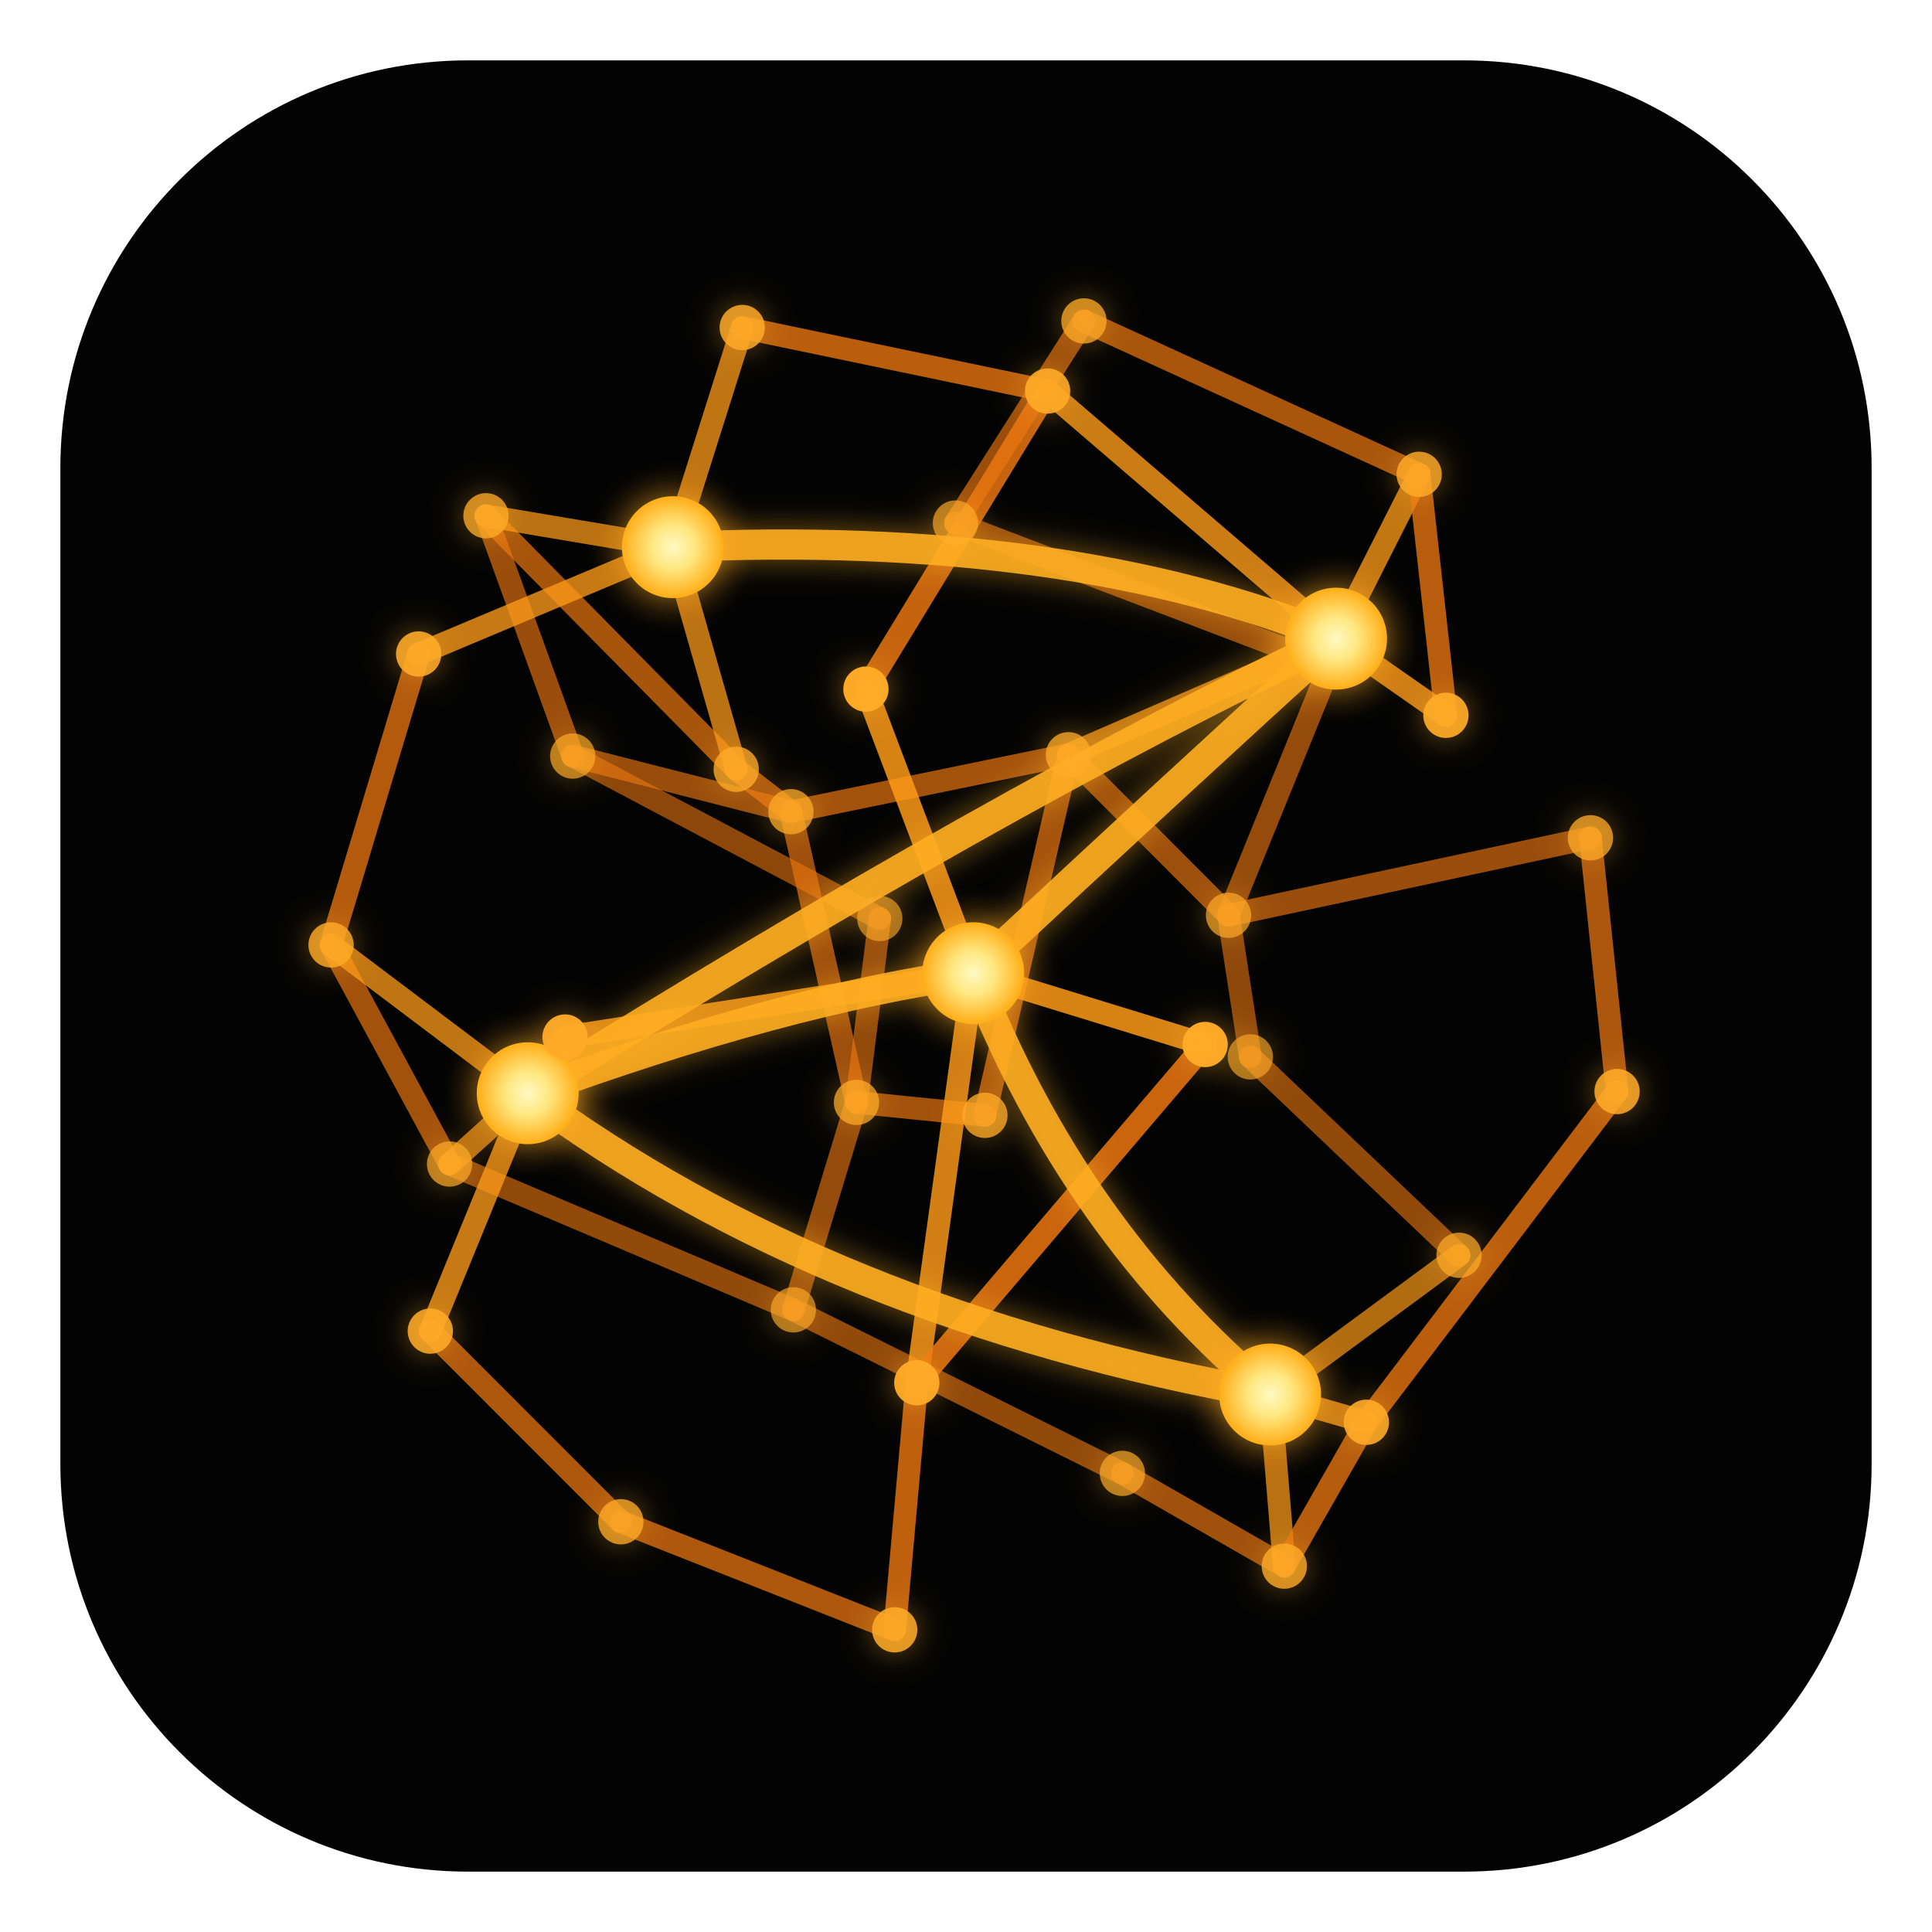
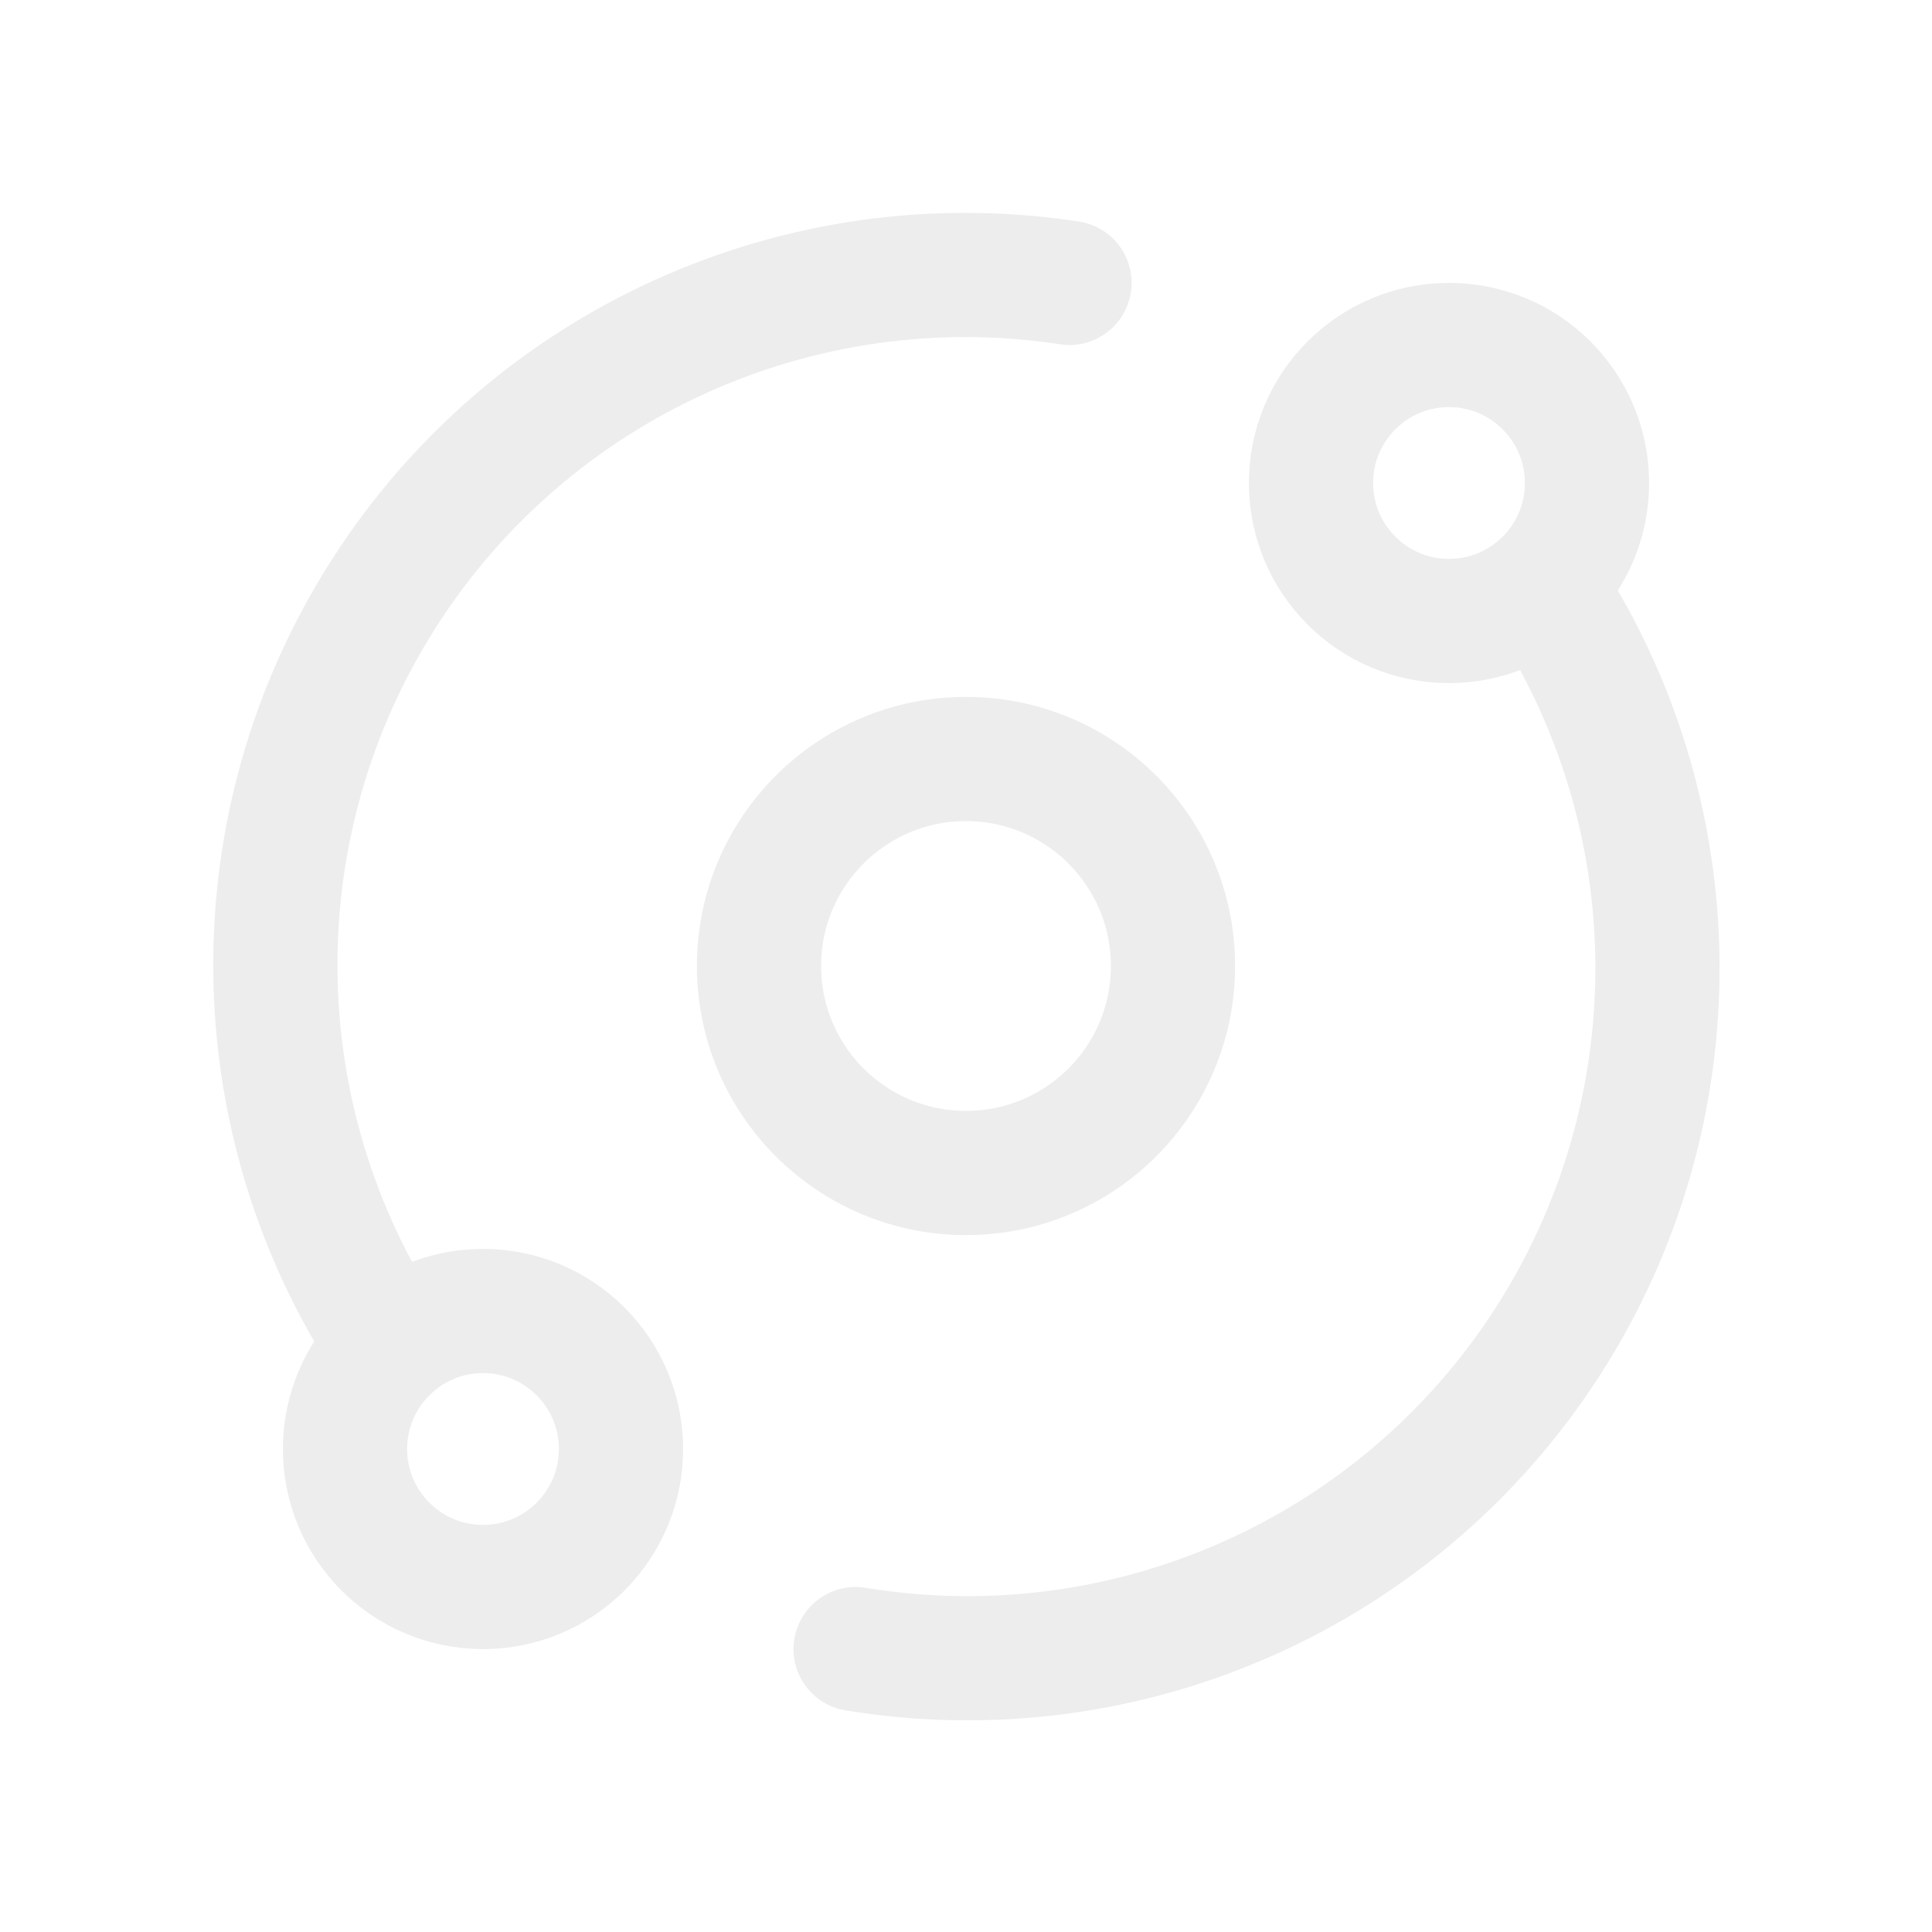
- <svg xmlns="http://www.w3.org/2000/svg" width="1024" height="1024" viewBox="0 0 1024 1024" role="img" aria-labelledby="title desc">
-   <defs>
-     <radialGradient id="hub">
-       <stop offset="0" stop-color="#fff9c3" />
-       <stop offset=".42" stop-color="#ffe882" />
-       <stop offset="1" stop-color="#ffad17" />
-     </radialGradient>
-     <radialGradient id="halo">
-       <stop offset="0" stop-color="#ffb320" stop-opacity=".68" />
-       <stop offset=".22" stop-color="#ff960a" stop-opacity=".25" />
-       <stop offset="1" stop-color="#ff7d00" stop-opacity="0" />
-     </radialGradient>
-     <filter id="bloom" x="-35%" y="-35%" width="170%" height="170%" color-interpolation-filters="sRGB">
-       <feGaussianBlur stdDeviation="8" />
-     </filter>
-   </defs>
-   <rect x="32" y="32" width="960" height="960" rx="216" fill="#030303" />
-   <g fill="none" stroke-linecap="round" stroke-linejoin="round">
-     <path d="M466.31 486.84L303.56 400.73" stroke="#ed7710" stroke-width="12" opacity="0.59" />
-     <path d="M651.14 485.12L662.71 560.16" stroke="#ed7710" stroke-width="12" opacity="0.6" />
-     <path d="M506.39 277.23L704.85 352.96" stroke="#ed7710" stroke-width="12" opacity="0.61" />
-     <path d="M420.5 694.25L594.89 780.92" stroke="#ed7710" stroke-width="12" opacity="0.61" />
-     <path d="M466.31 486.84L453.95 584.29" stroke="#ed7710" stroke-width="12" opacity="0.61" />
-     <path d="M662.71 560.16L773.32 665.32" stroke="#ed7710" stroke-width="12" opacity="0.61" />
-     <path d="M238.27 616.96L420.5 694.25" stroke="#ed7710" stroke-width="12" opacity="0.61" />
-     <path d="M651.14 485.12L704.85 352.96" stroke="#ed7710" stroke-width="12" opacity="0.62" />
-     <path d="M420.5 694.25L453.95 584.29" stroke="#ed7710" stroke-width="12" opacity="0.62" />
-     <path d="M303.56 400.73L419.2 430.22" stroke="#ed7710" stroke-width="12" opacity="0.64" />
-     <path d="M574.5 170.1L506.39 277.23" stroke="#ed7710" stroke-width="12" opacity="0.65" />
-     <path d="M303.56 400.73L257.57 273.36" stroke="#ed7710" stroke-width="12" opacity="0.65" />
-     <path d="M842.97 444.04L651.14 485.12" stroke="#ed7710" stroke-width="12" opacity="0.65" />
-     <path d="M566.28 400.03L651.14 485.12" stroke="#ed7710" stroke-width="12" opacity="0.66" />
-     <path d="M453.95 584.29L419.2 430.22" stroke="#ed7710" stroke-width="12" opacity="0.66" />
-     <path d="M594.89 780.92L680.7 830.09" stroke="#ed7710" stroke-width="12" opacity="0.67" />
-     <path d="M522.02 591.15L453.95 584.29" stroke="#ed7710" stroke-width="12" opacity="0.68" />
-     <path d="M566.28 400.03L419.2 430.22" stroke="#ed7710" stroke-width="12" opacity="0.68" />
-     <path d="M238.27 616.96L175.47 500.84" stroke="#ed7710" stroke-width="12" opacity="0.68" />
-     <path d="M390.2 407.73L419.2 430.22" stroke="#ed7710" stroke-width="12" opacity="0.69" />
-     <path d="M522.02 591.15L566.28 400.03" stroke="#ed7710" stroke-width="12" opacity="0.69" />
-     <path d="M773.32 665.32L673.19 739.13" stroke="#ff9b18" stroke-width="12" opacity="0.69" />
-     <path d="M257.57 273.36L390.2 407.73" stroke="#ed7710" stroke-width="12" opacity="0.7" />
-     <path d="M238.27 616.96L279.7 579.44" stroke="#ff9b18" stroke-width="12" opacity="0.7" />
-     <path d="M574.5 170.1L752.19 251.4" stroke="#ed7710" stroke-width="12" opacity="0.71" />
-     <path d="M257.57 273.36L356.62 290.02" stroke="#ff9b18" stroke-width="12" opacity="0.72" />
-     <path d="M842.97 444.04L857.08 578.54" stroke="#ed7710" stroke-width="12" opacity="0.72" />
-     <path d="M680.7 830.09L673.19 739.13" stroke="#ff9b18" stroke-width="12" opacity="0.72" />
-     <path d="M390.2 407.73L356.62 290.02" stroke="#ff9b18" stroke-width="12" opacity="0.73" />
-     <path d="M329.07 806.56L474.21 863.84" stroke="#ed7710" stroke-width="12" opacity="0.73" />
-     <path d="M228.08 705.52L329.07 806.56" stroke="#ed7710" stroke-width="12" opacity="0.73" />
-     <path d="M566.28 400.03L708.15 338.49" stroke="#ff9b18" stroke-width="12" opacity="0.73" />
-     <path d="M175.47 500.84L279.7 579.44" stroke="#ff9b18" stroke-width="12" opacity="0.75" />
-     <path d="M393.41 173.59L356.62 290.02" stroke="#ff9b18" stroke-width="12" opacity="0.75" />
-     <path d="M221.89 346.63L175.47 500.84" stroke="#ed7710" stroke-width="12" opacity="0.75" />
-     <path d="M724.2 753.83L680.7 830.09" stroke="#ed7710" stroke-width="12" opacity="0.76" />
-     <path d="M752.19 251.4L708.15 338.49" stroke="#ff9b18" stroke-width="12" opacity="0.76" />
-     <path d="M724.2 753.83L673.19 739.13" stroke="#ff9b18" stroke-width="12" opacity="0.77" />
-     <path d="M221.89 346.63L356.62 290.02" stroke="#ff9b18" stroke-width="12" opacity="0.77" />
-     <path d="M228.08 705.52L279.7 579.44" stroke="#ff9b18" stroke-width="12" opacity="0.77" />
-     <path d="M766.36 379.13L752.19 251.4" stroke="#ed7710" stroke-width="12" opacity="0.77" />
-     <path d="M393.41 173.59L555.25 207.25" stroke="#ed7710" stroke-width="12" opacity="0.78" />
-     <path d="M857.08 578.54L724.2 753.83" stroke="#ed7710" stroke-width="12" opacity="0.78" />
-     <path d="M555.25 207.25L708.15 338.49" stroke="#ff9b18" stroke-width="12" opacity="0.79" />
-     <path d="M766.36 379.13L708.15 338.49" stroke="#ff9b18" stroke-width="12" opacity="0.8" />
-     <path d="M485.93 732.89L474.21 863.84" stroke="#ed7710" stroke-width="12" opacity="0.8" />
-     <path d="M299.49 549.65L279.7 579.44" stroke="#ff9b18" stroke-width="12" opacity="0.81" />
-     <path d="M485.93 732.89L515.83 515.83" stroke="#ff9b18" stroke-width="12" opacity="0.82" />
-     <path d="M299.49 549.65L515.83 515.83" stroke="#ff9b18" stroke-width="12" opacity="0.83" />
-     <path d="M458.96 365.24L555.25 207.25" stroke="#ed7710" stroke-width="12" opacity="0.83" />
-     <path d="M458.96 365.24L515.83 515.83" stroke="#ff9b18" stroke-width="12" opacity="0.84" />
-     <path d="M638.75 553.61L515.83 515.83" stroke="#ff9b18" stroke-width="12" opacity="0.84" />
-     <path d="M638.75 553.61L485.93 732.89" stroke="#ed7710" stroke-width="12" opacity="0.85" />
-     <g opacity=".55" filter="url(#bloom)">
-       <path d="M279.7 579.44Q529.92 422.97 708.15 338.49" stroke="#ffae21" stroke-width="16" opacity="0.9" />
-       <path d="M279.7 579.44Q438.45 697.29 673.19 739.13" stroke="#ffae21" stroke-width="16" opacity="0.9" />
-       <path d="M356.62 290.02Q566.38 280.25 708.15 338.49" stroke="#ffae21" stroke-width="16" opacity="0.9" />
-       <path d="M673.19 739.13Q569.51 652.48 515.83 515.83" stroke="#ffae21" stroke-width="16" opacity="0.9" />
-       <path d="M279.7 579.44Q415.76 529.63 515.83 515.83" stroke="#ffae21" stroke-width="16" opacity="0.9" />
-       <path d="M708.15 338.49Q627.99 411.16 515.83 515.83" stroke="#ffae21" stroke-width="16" opacity="0.9" />
-     </g>
-     <path d="M279.7 579.44Q529.92 422.97 708.15 338.49" stroke="#ffae21" stroke-width="16" opacity="0.9" />
-     <path d="M279.7 579.44Q438.45 697.29 673.19 739.13" stroke="#ffae21" stroke-width="16" opacity="0.9" />
-     <path d="M356.62 290.02Q566.38 280.25 708.15 338.49" stroke="#ffae21" stroke-width="16" opacity="0.9" />
-     <path d="M673.19 739.13Q569.51 652.48 515.83 515.83" stroke="#ffae21" stroke-width="16" opacity="0.9" />
-     <path d="M279.7 579.44Q415.76 529.63 515.83 515.83" stroke="#ffae21" stroke-width="16" opacity="0.9" />
-     <path d="M708.15 338.49Q627.99 411.16 515.83 515.83" stroke="#ffae21" stroke-width="16" opacity="0.9" />
-   </g>
-   <g>
-     <circle cx="279.7" cy="579.44" r="44" fill="url(#halo)" />
-     <circle cx="356.62" cy="290.02" r="44" fill="url(#halo)" />
-     <circle cx="708.15" cy="338.49" r="44" fill="url(#halo)" />
-     <circle cx="673.19" cy="739.13" r="44" fill="url(#halo)" />
-     <circle cx="515.83" cy="515.83" r="44" fill="url(#halo)" />
-   </g>
-   <g filter="url(#bloom)" opacity=".5">
-     <circle cx="466.31" cy="486.84" r="12" fill="#ffab28" opacity="0.62" />
-     <circle cx="662.71" cy="560.16" r="12" fill="#ffab28" opacity="0.63" />
-     <circle cx="420.5" cy="694.25" r="12" fill="#ffab28" opacity="0.65" />
-     <circle cx="704.85" cy="352.96" r="12" fill="#ffab28" opacity="0.67" />
-     <circle cx="506.39" cy="277.23" r="12" fill="#ffab28" opacity="0.67" />
-     <circle cx="303.56" cy="400.73" r="12" fill="#ffab28" opacity="0.68" />
-     <circle cx="594.89" cy="780.92" r="12" fill="#ffab28" opacity="0.69" />
-     <circle cx="651.14" cy="485.12" r="12" fill="#ffab28" opacity="0.69" />
-     <circle cx="238.27" cy="616.96" r="12" fill="#ffab28" opacity="0.7" />
-     <circle cx="773.32" cy="665.32" r="12" fill="#ffab28" opacity="0.72" />
-     <circle cx="453.95" cy="584.29" r="12" fill="#ffab28" opacity="0.73" />
-     <circle cx="419.2" cy="430.22" r="12" fill="#ffab28" opacity="0.74" />
-     <circle cx="842.97" cy="444.04" r="12" fill="#ffab28" opacity="0.76" />
-     <circle cx="574.5" cy="170.1" r="12" fill="#ffab28" opacity="0.76" />
-     <circle cx="566.28" cy="400.03" r="12" fill="#ffab28" opacity="0.76" />
-     <circle cx="257.57" cy="273.36" r="12" fill="#ffab28" opacity="0.77" />
-     <circle cx="329.07" cy="806.56" r="12" fill="#ffab28" opacity="0.78" />
-     <circle cx="522.02" cy="591.15" r="12" fill="#ffab28" opacity="0.78" />
-     <circle cx="390.2" cy="407.73" r="12" fill="#ffab28" opacity="0.79" />
-     <circle cx="680.7" cy="830.09" r="12" fill="#ffab28" opacity="0.8" />
-     <circle cx="175.47" cy="500.84" r="12" fill="#ffab28" opacity="0.81" />
-     <circle cx="752.19" cy="251.4" r="12" fill="#ffab28" opacity="0.82" />
-     <circle cx="673.19" cy="739.13" r="27" fill="url(#hub)" opacity="1" />
-     <circle cx="356.62" cy="290.02" r="27" fill="url(#hub)" opacity="1" />
-     <circle cx="393.41" cy="173.59" r="12" fill="#ffab28" opacity="0.84" />
-     <circle cx="474.21" cy="863.84" r="12" fill="#ffab28" opacity="0.86" />
-     <circle cx="857.08" cy="578.54" r="12" fill="#ffab28" opacity="0.86" />
-     <circle cx="279.7" cy="579.44" r="27" fill="url(#hub)" opacity="1" />
-     <circle cx="228.08" cy="705.52" r="12" fill="#ffab28" opacity="0.87" />
-     <circle cx="708.15" cy="338.49" r="27" fill="url(#hub)" opacity="1" />
-     <circle cx="221.89" cy="346.63" r="12" fill="#ffab28" opacity="0.89" />
-     <circle cx="724.2" cy="753.83" r="12" fill="#ffab28" opacity="0.9" />
-     <circle cx="555.25" cy="207.25" r="12" fill="#ffab28" opacity="0.9" />
-     <circle cx="515.83" cy="515.83" r="27" fill="url(#hub)" opacity="1" />
-     <circle cx="766.36" cy="379.13" r="12" fill="#ffab28" opacity="0.92" />
-     <circle cx="485.93" cy="732.89" r="12" fill="#ffab28" opacity="0.95" />
-     <circle cx="299.49" cy="549.65" r="12" fill="#ffab28" opacity="0.96" />
-     <circle cx="458.96" cy="365.24" r="12" fill="#ffab28" opacity="0.98" />
-     <circle cx="638.75" cy="553.61" r="12" fill="#ffab28" opacity="0.98" />
-   </g>
-   <g>
-     <circle cx="466.31" cy="486.84" r="12" fill="#ffab28" opacity="0.62" />
-     <circle cx="662.71" cy="560.16" r="12" fill="#ffab28" opacity="0.63" />
-     <circle cx="420.5" cy="694.25" r="12" fill="#ffab28" opacity="0.65" />
-     <circle cx="704.85" cy="352.96" r="12" fill="#ffab28" opacity="0.67" />
-     <circle cx="506.39" cy="277.23" r="12" fill="#ffab28" opacity="0.67" />
-     <circle cx="303.56" cy="400.73" r="12" fill="#ffab28" opacity="0.68" />
-     <circle cx="594.89" cy="780.92" r="12" fill="#ffab28" opacity="0.69" />
-     <circle cx="651.14" cy="485.12" r="12" fill="#ffab28" opacity="0.69" />
-     <circle cx="238.27" cy="616.96" r="12" fill="#ffab28" opacity="0.7" />
-     <circle cx="773.32" cy="665.32" r="12" fill="#ffab28" opacity="0.72" />
-     <circle cx="453.95" cy="584.29" r="12" fill="#ffab28" opacity="0.73" />
-     <circle cx="419.2" cy="430.22" r="12" fill="#ffab28" opacity="0.74" />
-     <circle cx="842.97" cy="444.04" r="12" fill="#ffab28" opacity="0.76" />
-     <circle cx="574.5" cy="170.1" r="12" fill="#ffab28" opacity="0.76" />
-     <circle cx="566.28" cy="400.03" r="12" fill="#ffab28" opacity="0.76" />
-     <circle cx="257.57" cy="273.36" r="12" fill="#ffab28" opacity="0.77" />
-     <circle cx="329.07" cy="806.56" r="12" fill="#ffab28" opacity="0.78" />
-     <circle cx="522.02" cy="591.15" r="12" fill="#ffab28" opacity="0.78" />
-     <circle cx="390.2" cy="407.73" r="12" fill="#ffab28" opacity="0.79" />
-     <circle cx="680.7" cy="830.09" r="12" fill="#ffab28" opacity="0.8" />
-     <circle cx="175.47" cy="500.84" r="12" fill="#ffab28" opacity="0.81" />
-     <circle cx="752.19" cy="251.4" r="12" fill="#ffab28" opacity="0.82" />
-     <circle cx="673.19" cy="739.13" r="27" fill="url(#hub)" opacity="1" />
-     <circle cx="356.62" cy="290.02" r="27" fill="url(#hub)" opacity="1" />
-     <circle cx="393.41" cy="173.59" r="12" fill="#ffab28" opacity="0.84" />
-     <circle cx="474.21" cy="863.84" r="12" fill="#ffab28" opacity="0.86" />
-     <circle cx="857.08" cy="578.54" r="12" fill="#ffab28" opacity="0.86" />
-     <circle cx="279.7" cy="579.44" r="27" fill="url(#hub)" opacity="1" />
-     <circle cx="228.08" cy="705.52" r="12" fill="#ffab28" opacity="0.87" />
-     <circle cx="708.15" cy="338.49" r="27" fill="url(#hub)" opacity="1" />
-     <circle cx="221.89" cy="346.63" r="12" fill="#ffab28" opacity="0.89" />
-     <circle cx="724.2" cy="753.83" r="12" fill="#ffab28" opacity="0.9" />
-     <circle cx="555.25" cy="207.25" r="12" fill="#ffab28" opacity="0.9" />
-     <circle cx="515.83" cy="515.83" r="27" fill="url(#hub)" opacity="1" />
-     <circle cx="766.36" cy="379.13" r="12" fill="#ffab28" opacity="0.92" />
-     <circle cx="485.93" cy="732.89" r="12" fill="#ffab28" opacity="0.95" />
-     <circle cx="299.49" cy="549.65" r="12" fill="#ffab28" opacity="0.96" />
-     <circle cx="458.96" cy="365.24" r="12" fill="#ffab28" opacity="0.98" />
-     <circle cx="638.75" cy="553.61" r="12" fill="#ffab28" opacity="0.98" />
+ <svg xmlns="http://www.w3.org/2000/svg" width="1024" height="1024" viewBox="0 0 28 28" fill="none" stroke="#ededed" stroke-width="1.8" stroke-linecap="round" stroke-linejoin="round" role="img" aria-labelledby="title desc">
+   <g transform="translate(2 2)">
+     <circle cx="12" cy="12" r="3" />
+     <circle cx="19" cy="5" r="2" />
+     <circle cx="5" cy="19" r="2" />
+     <path d="M10.4 21.9a10 10 0 0 0 9.941-15.416" />
+     <path d="M13.5 2.1a10 10 0 0 0-9.841 15.416" />
  </g>
</svg>
